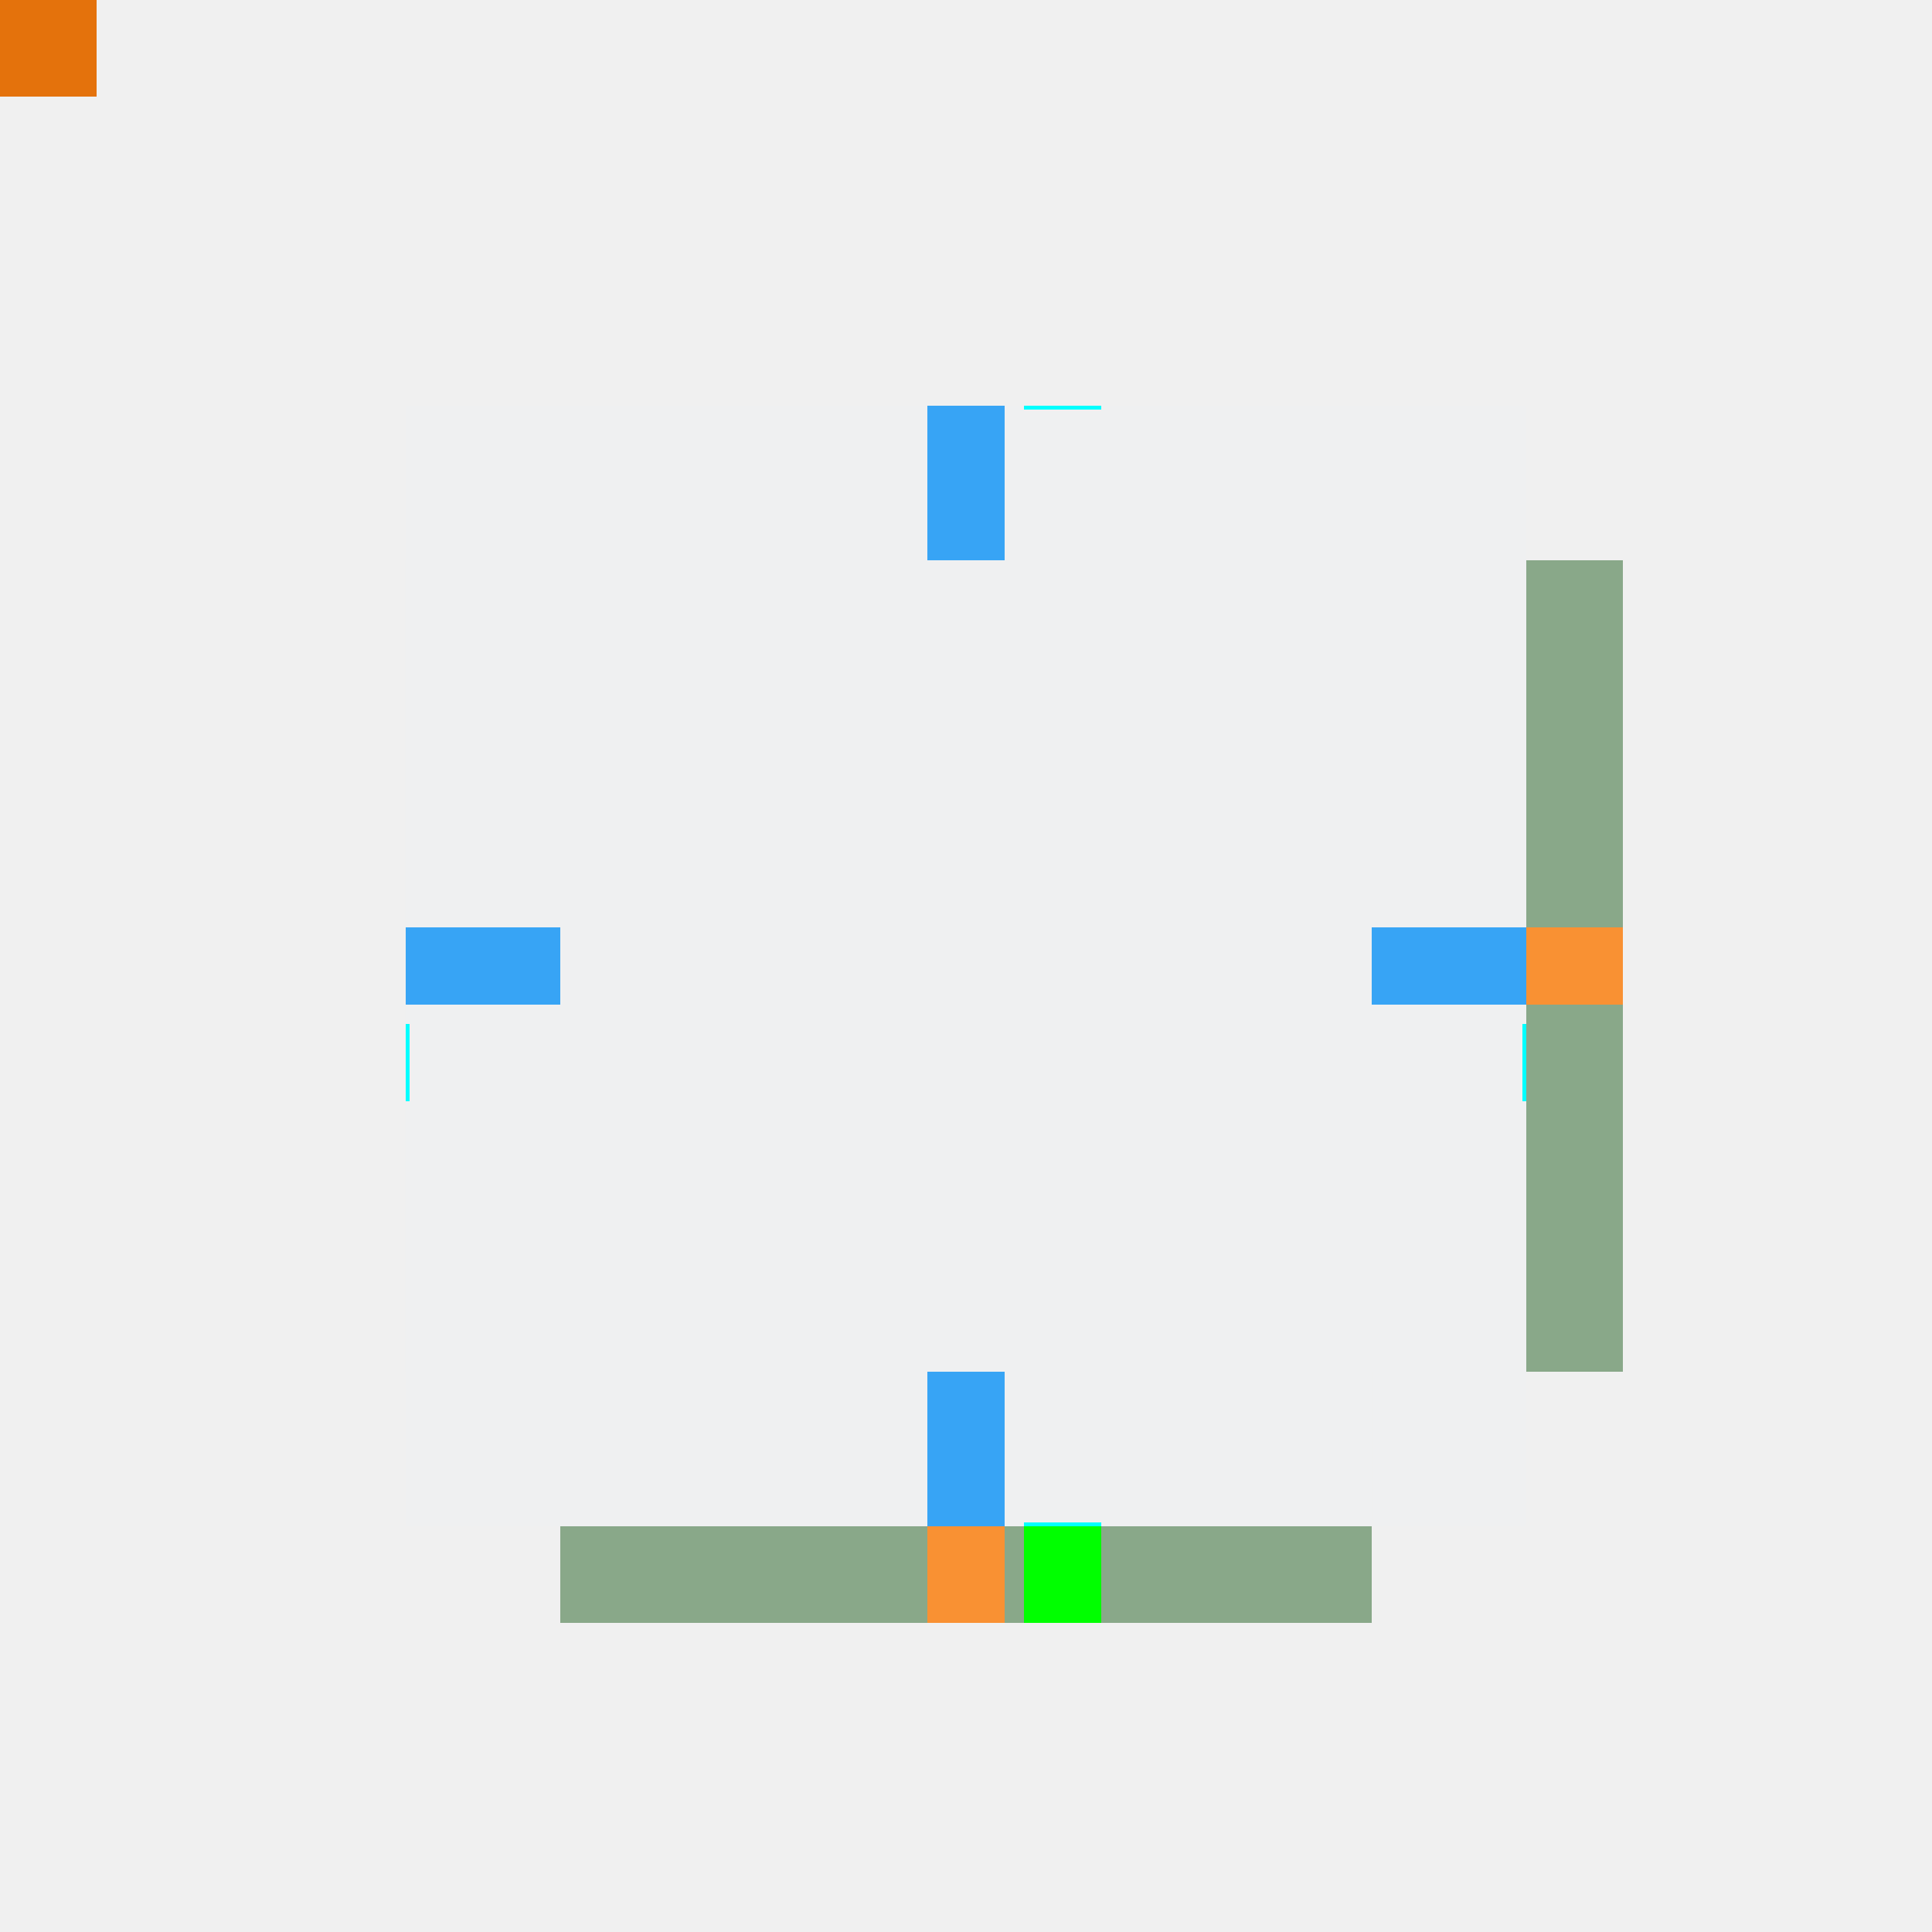
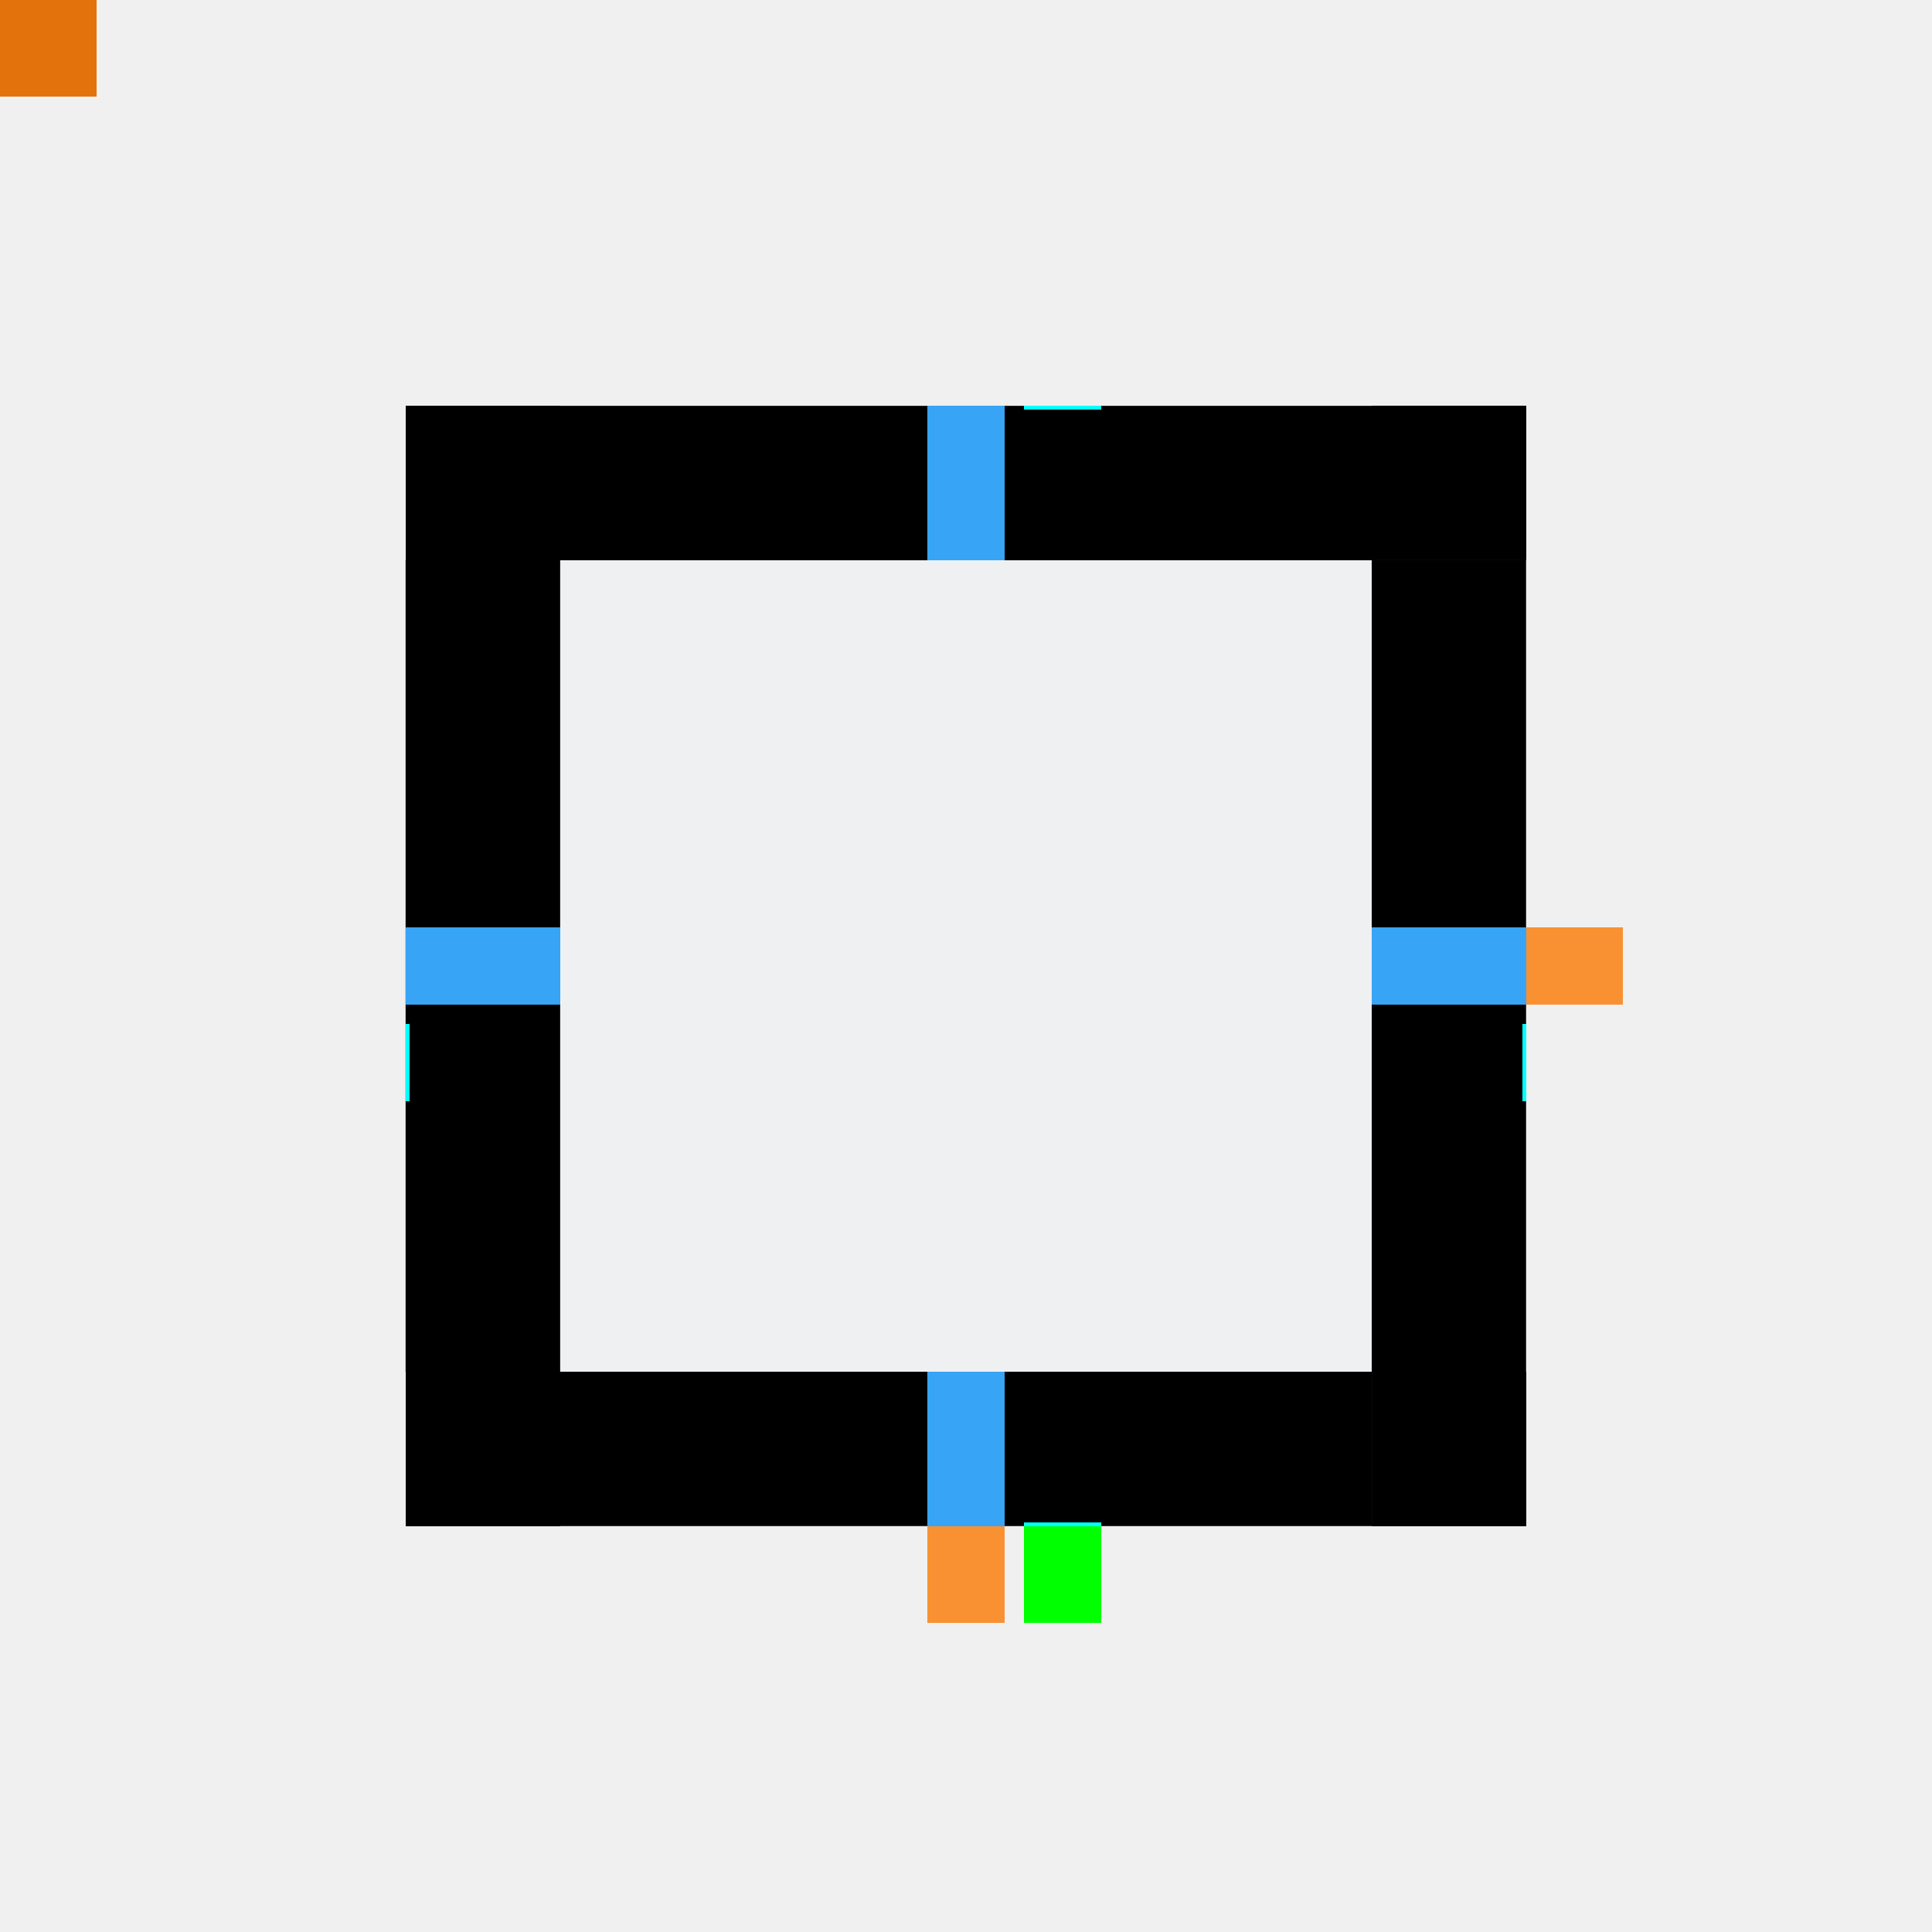
<svg xmlns="http://www.w3.org/2000/svg" xmlns:xlink="http://www.w3.org/1999/xlink" width="100" height="100" version="1" id="svg128">
  <defs id="defs21">
    <style id="current-color-scheme" type="text/css">
      .ColorScheme-Text {
        color:#31363b;
      }
      .ColorScheme-Background {
        color:#eff0f1;
      }
      .ColorScheme-Highlight {
        color:#3daee9;
      }
      .ColorScheme-ViewText {
        color:#31363b;
      }
      .ColorScheme-ViewBackground {
        color:#fcfcfc;
      }
      .ColorScheme-ViewHover {
        color:#93cee9;
      }
      .ColorScheme-ViewFocus{
        color:#3daee9;
      }
      .ColorScheme-ButtonText {
        color:#31363b;
      }
      .ColorScheme-ButtonBackground {
        color:#eff0f1;
      }
      .ColorScheme-ButtonHover {
        color:#93cee9;
      }
      .ColorScheme-ButtonFocus{
        color:#3daee9;
      }
    </style>
    <linearGradient id="linearGradient1058">
-       <stop stop-color="#000000" stop-opacity=".6" offset="0" id="stop3" />
-       <stop stop-color="#000000" stop-opacity=".6" offset=".85" id="stop5" />
+       <stop stop-color="#89A889" stop-opacity=".6" offset="0" id="stop3" />
+       <stop stop-color="#89A889" stop-opacity=".6" offset=".85" id="stop5" />
      <stop stop-opacity="0" offset="1" id="stop7" />
    </linearGradient>
    <radialGradient id="g" cx="74.93" cy="25.07" r="1.647" gradientTransform="matrix(16.84014,2.8139966e-5,-2.9495516e-5,16.84014,-1186.872,-286.2486)" gradientUnits="userSpaceOnUse" xlink:href="#linearGradient1058" />
    <linearGradient id="linearGradient957" x1="83.327" x2="83.327" y1="-965.03" y2="-954.7" gradientTransform="matrix(.71429 0 0 3 -317.71 3175.1)" gradientUnits="userSpaceOnUse" xlink:href="#linearGradient1058" />
    <radialGradient id="radialGradient904" cx="74.93" cy="25.07" r="1.647" gradientTransform="matrix(16.83924,-0.00117266,0.00117338,16.84014,-1186.782,-286.1592)" gradientUnits="userSpaceOnUse" xlink:href="#linearGradient1058" />
    <radialGradient id="radialGradient922" cx="74.93" cy="25.07" r="1.647" gradientTransform="matrix(16.84014,2.5717871e-5,-2.3314566e-5,16.84014,-1186.872,-286.2486)" gradientUnits="userSpaceOnUse" xlink:href="#linearGradient1058" />
    <radialGradient id="radialGradient940" cx="74.93" cy="25.07" r="1.647" gradientTransform="matrix(16.84014,2.1285267e-5,-2.2299022e-5,16.84014,-1186.872,-286.2486)" gradientUnits="userSpaceOnUse" xlink:href="#linearGradient1058" />
  </defs>
  <g id="shadow-left" transform="matrix(-1 0 0 .84 309 -186.88)">
    <rect transform="rotate(-90)" x="-307" y="288" width="50" height="30" fill="#89A889" id="rect23" style="opacity:0" />
    <rect transform="rotate(-90)" x="-307" y="280" width="50" height="8" fill="none" opacity=".5" stroke-width=".516" id="rect25" style="opacity:0" />
  </g>
  <g id="shadow-bottom" transform="matrix(0 1 .84 0 -186.88 -209)">
-     <rect transform="rotate(-90)" x="-307" y="288" width="50" height="5" fill="#89A889" id="rect28" style="opacity:1" />
+     <rect transform="rotate(-90)" x="-307" y="288" width="50" height="5" fill="#89A889" id="rect28" style="opacity:0" />
    <rect transform="rotate(-90)" x="-307" y="280" width="50" height="8" fill="none" opacity=".5" stroke-width=".516" id="rect30" />
  </g>
  <g id="shadow-right" transform="matrix(1 0 0 -.84 -209 286.88)">
-     <rect transform="rotate(-90)" x="-307" y="288" width="50" height="5" fill="#89A889" id="rect33" style="opacity:1" />
+     <rect transform="rotate(-90)" x="-307" y="288" width="50" height="5" fill="#89A889" id="rect33" style="opacity:0" />
    <rect transform="rotate(-90)" x="-307" y="280" width="50" height="8" fill="none" opacity=".5" stroke-width=".516" id="rect35" />
  </g>
  <g id="shadow-topleft" transform="matrix(-1.1176 0 0 1.1176 112.82 -122.93)">
    <path d="M 74.998,101.94 H 79.998 V 106.94 H 74.998 Z" fill="#89A889" id="path38" style="opacity:0;fill:#000000;stroke-width:0.895" />
  </g>
  <g id="shadow-top" transform="matrix(0 -1 -.84 0 286.88 309)">
    <rect transform="rotate(-90)" x="-307" y="288" width="50" height="30" fill="#89A889" id="rect43" style="opacity:0" />
    <rect transform="rotate(-90)" x="-307" y="280" width="50" height="8" fill="none" opacity=".5" stroke-width=".516" id="rect45" style="opacity:0" />
  </g>
  <g id="top" transform="matrix(-.84 0 0 1.1432 230.6 -267.08)">
-     <path d="m190 252h50v6.998h-50z" class="ColorScheme-Background" fill="currentColor" id="path48" style="opacity:1" />
+     <path d="m190 252h50v6.998h-50z" class="ColorScheme-Background" fill="#000000" id="path48" style="opacity:1" />
    <path d="m190 252h50v0.875h-50z" fill="#ffffff" opacity="0" id="path50" />
  </g>
  <g id="shadow-topright" transform="matrix(0,-1.117598,-1.1176,0,222.93,112.8198)">
    <path d="M 74.998,101.94 H 79.998 V 106.94 H 74.998 Z" fill="#89A889" id="path53" style="opacity:0;fill:#000000;stroke-width:0.895" />
  </g>
  <g id="shadow-bottomright" transform="matrix(1.1176 0 0 -1.1176 -12.823 222.93)">
-     <path d="M 74.998,101.94 H 79.998 V 106.94 H 74.998 Z" fill="#89A889" id="path58" style="opacity:1;fill:#89A889;stroke-width:0.895" />
+     <path d="M 74.998,101.94 H 79.998 V 106.94 H 74.998 Z" fill="#89A889" id="path58" style="opacity:0;fill:#89A889;stroke-width:0.895" />
  </g>
  <g id="shadow-bottomleft" transform="matrix(0 1.1176 1.1176 0 -122.93 -12.823)">
    <path d="M 74.998,101.94 H 79.998 V 106.94 H 74.998 Z" fill="#89A889" id="path63" style="opacity:0;fill:#000000;stroke-width:0.895" />
  </g>
  <g id="mask-left" transform="matrix(0,0.84,2,0,-539,-182.36)">
    <path d="m 254,347 h 50 l 10e-6,4 h -50 z" id="path68" />
  </g>
  <rect id="mask-center" x="163" y="31" width="42" height="42" />
  <g id="mask-top" transform="matrix(0.84,0,0,2,-50.36,-671)">
    <path d="m 254,347 h 50 l 10e-6,4 h -50 z" id="path75" />
  </g>
  <g id="mask-right" transform="matrix(0,0.84,-2,0,907,-182.36)">
    <path d="m 254,347 h 50 l 10e-6,4 h -50 z" id="path78" />
  </g>
  <g id="mask-topleft" transform="matrix(0,-1.750011,1.750011,0,-452.2538,562.0058)">
    <path d="M 303.43,347 H 308.001 V 351.571 H 303.43 Z" id="path81" style="fill:none" />
    <path d="M 303.43,347.571 H 307.43 V 351.571 H 303.43 Z" id="path1" />
  </g>
  <g id="mask-bottom" transform="matrix(0.84,0,0,-2,-50.36,775)">
    <path d="m 254,347 h 50 l 10e-6,4 h -50 z" id="path84" />
  </g>
  <rect id="hint-stretch-borders" x="0" y="0" width="5" height="5" fill="#e4720c" />
  <g id="right" transform="matrix(-1.1429 0 0 .84 288.14 -188.56)">
-     <path d="m183 259v50l7 1e-5v-50z" class="ColorScheme-Background" fill="currentColor" id="path94" style="opacity:1" />
+     <path d="m183 259v50l7 1e-5v-50z" class="ColorScheme-Background" fill="#000000" id="path94" style="opacity:1" />
  </g>
  <g id="left" transform="matrix(-1.1429 0 0 .84 303.29 -188.56)">
-     <path d="m247 259v50l-7 1e-5v-50z" class="ColorScheme-Background" fill="currentColor" id="path97" style="opacity:1" />
+     <path d="m247 259v50l-7 1e-5v-50z" class="ColorScheme-Background" fill="#000000" id="path97" style="opacity:1" />
  </g>
  <g id="bottom" transform="matrix(.84 0 0 -1.1429 -130.6 367)">
-     <path d="m190 252h50v7h-50z" class="ColorScheme-Background" fill="currentColor" id="path100" style="opacity:1" />
+     <path d="m190 252h50v7h-50z" class="ColorScheme-Background" fill="#000000" id="path100" style="opacity:1" />
  </g>
  <g id="topright">
-     <path d="M71,20.999 H79 V28.999 H71 Z" class="ColorScheme-Background" fill="currentColor" id="path103" style="opacity:1" />
+     <path d="M71,20.999 H79 V28.999 H71 Z" class="ColorScheme-Background" fill="#000000" id="path103" style="opacity:1" />
    <path d="m71 20.998v1a8 8 0 0 1 7.936 7h0.064a8 8 0 0 0-8-8z" fill="#ffffff" opacity="0" id="path105" />
  </g>
  <g id="bottomleft">
-     <path d="M29,79 H21 V71 H29 Z" class="ColorScheme-Background" fill="currentColor" id="path108" style="opacity:1" />
+     <path d="M29,79 H21 V71 H29 Z" class="ColorScheme-Background" fill="#000000" id="path108" style="opacity:1" />
  </g>
  <g id="bottomright" transform="matrix(0 -2.0002 -2.0002 0 174.89 85.001)">
-     <path d="M3.001,51.939 V47.94 H7 V51.939 Z" class="ColorScheme-Background" fill="currentColor" id="path111" style="opacity:1" />
+     <path d="M3.001,51.939 V47.94 H7 V51.939 Z" class="ColorScheme-Background" fill="#000000" id="path111" style="opacity:1" />
  </g>
  <rect id="center" transform="scale(-1)" x="-71" y="-71" width="42" height="42" class="ColorScheme-Background" fill="currentColor" style="opacity:1" />
  <rect id="shadow-hint-left-margin" x="-9" y="48" width="0" height="4" fill="#f99133" />
  <rect id="shadow-hint-right-margin" x="79" y="48" width="5" height="4" fill="#f99133" />
  <rect id="shadow-hint-top-margin" x="48" y="-9" width="4" height="0" fill="#f99133" />
  <rect id="shadow-hint-bottom-margin" x="48" y="79" width="4" height="5" fill="#f99133" />
  <g id="topleft" transform="matrix(0,2,2,0,-74.878,15)">
-     <path d="M7,47.939 H3 V51.939 H7 Z" class="ColorScheme-Background" fill="currentColor" id="path119" style="opacity:1" />
+     <path d="M7,47.939 H3 V51.939 H7 Z" class="ColorScheme-Background" fill="#000000" id="path119" style="opacity:1" />
    <path transform="matrix(0 .5 .5 0 -7.5 37.439)" d="m29 21a8 8 0 0 0-8 8h0.068a8 8 0 0 1 7.932-7v-1z" fill="#ffffff" opacity="0" id="path121" />
  </g>
  <rect id="hint-top-margin" x="48" y="21" width="4" height="8" fill="#37a4f5" />
  <rect id="hint-right-margin" x="71" y="48" width="8" height="4" fill="#37a4f5" />
  <rect id="hint-left-margin" x="21" y="48" width="8" height="4" fill="#37a4f5" />
  <rect id="hint-bottom-margin" x="48" y="71" width="4" height="8" fill="#37a4f5" />
  <rect style="fill:#00ffff;fill-opacity:1;stroke:none;stroke-width:0.183" id="hint-top-inset" width="4" height="0.2" x="53" y="21" />
  <rect y="78.8" x="53" height="0.2" width="4" id="hint-bottom-inset" style="fill:#00ffff;fill-opacity:1;stroke:none;stroke-width:0.183" />
  <rect y="-79" x="53" height="0.2" width="4" id="hint-right-inset" style="fill:#00ffff;fill-opacity:1;stroke:none;stroke-width:0.183" transform="rotate(90)" />
  <rect style="fill:#00ffff;fill-opacity:1;stroke:none;stroke-width:0.183" id="hint-left-inset" width="4" height="0.2" x="53" y="-21.2" transform="rotate(90)" />
  <rect y="-9" x="53" height="0" width="4" id="shadow-hint-top-inset" style="fill:#00ff00;fill-opacity:1;stroke:none;stroke-width:2.236" />
  <rect style="fill:#00ff00;fill-opacity:1;stroke:none;stroke-width:2.236" id="shadow-hint-bottom-inset" width="4" height="5" x="53" y="79" />
  <rect transform="rotate(90)" style="fill:#00ff00;fill-opacity:1;stroke:none;stroke-width:1.414" id="shadow-hint-right-inset" width="4" height="5" x="53" y="-109" />
  <rect transform="rotate(90)" y="-21" x="53" height="0" width="4" id="shadow-hint-left-inset" style="fill:#00ff00;fill-opacity:1;stroke:none;stroke-width:1.414" />
  <rect id="shadow-center" transform="scale(-1)" x="-71" y="-192" width="42" height="42" style="fill:none" />
  <use x="0" y="0" xlink:href="#mask-topleft" id="mask-topright" transform="rotate(90,184,51.99997)" />
  <use x="0" y="0" xlink:href="#mask-topleft" id="mask-bottomright" transform="rotate(180,184,52)" />
  <use x="0" y="0" xlink:href="#mask-topleft" id="mask-bottomleft" transform="rotate(-90,184,52)" />
</svg>
